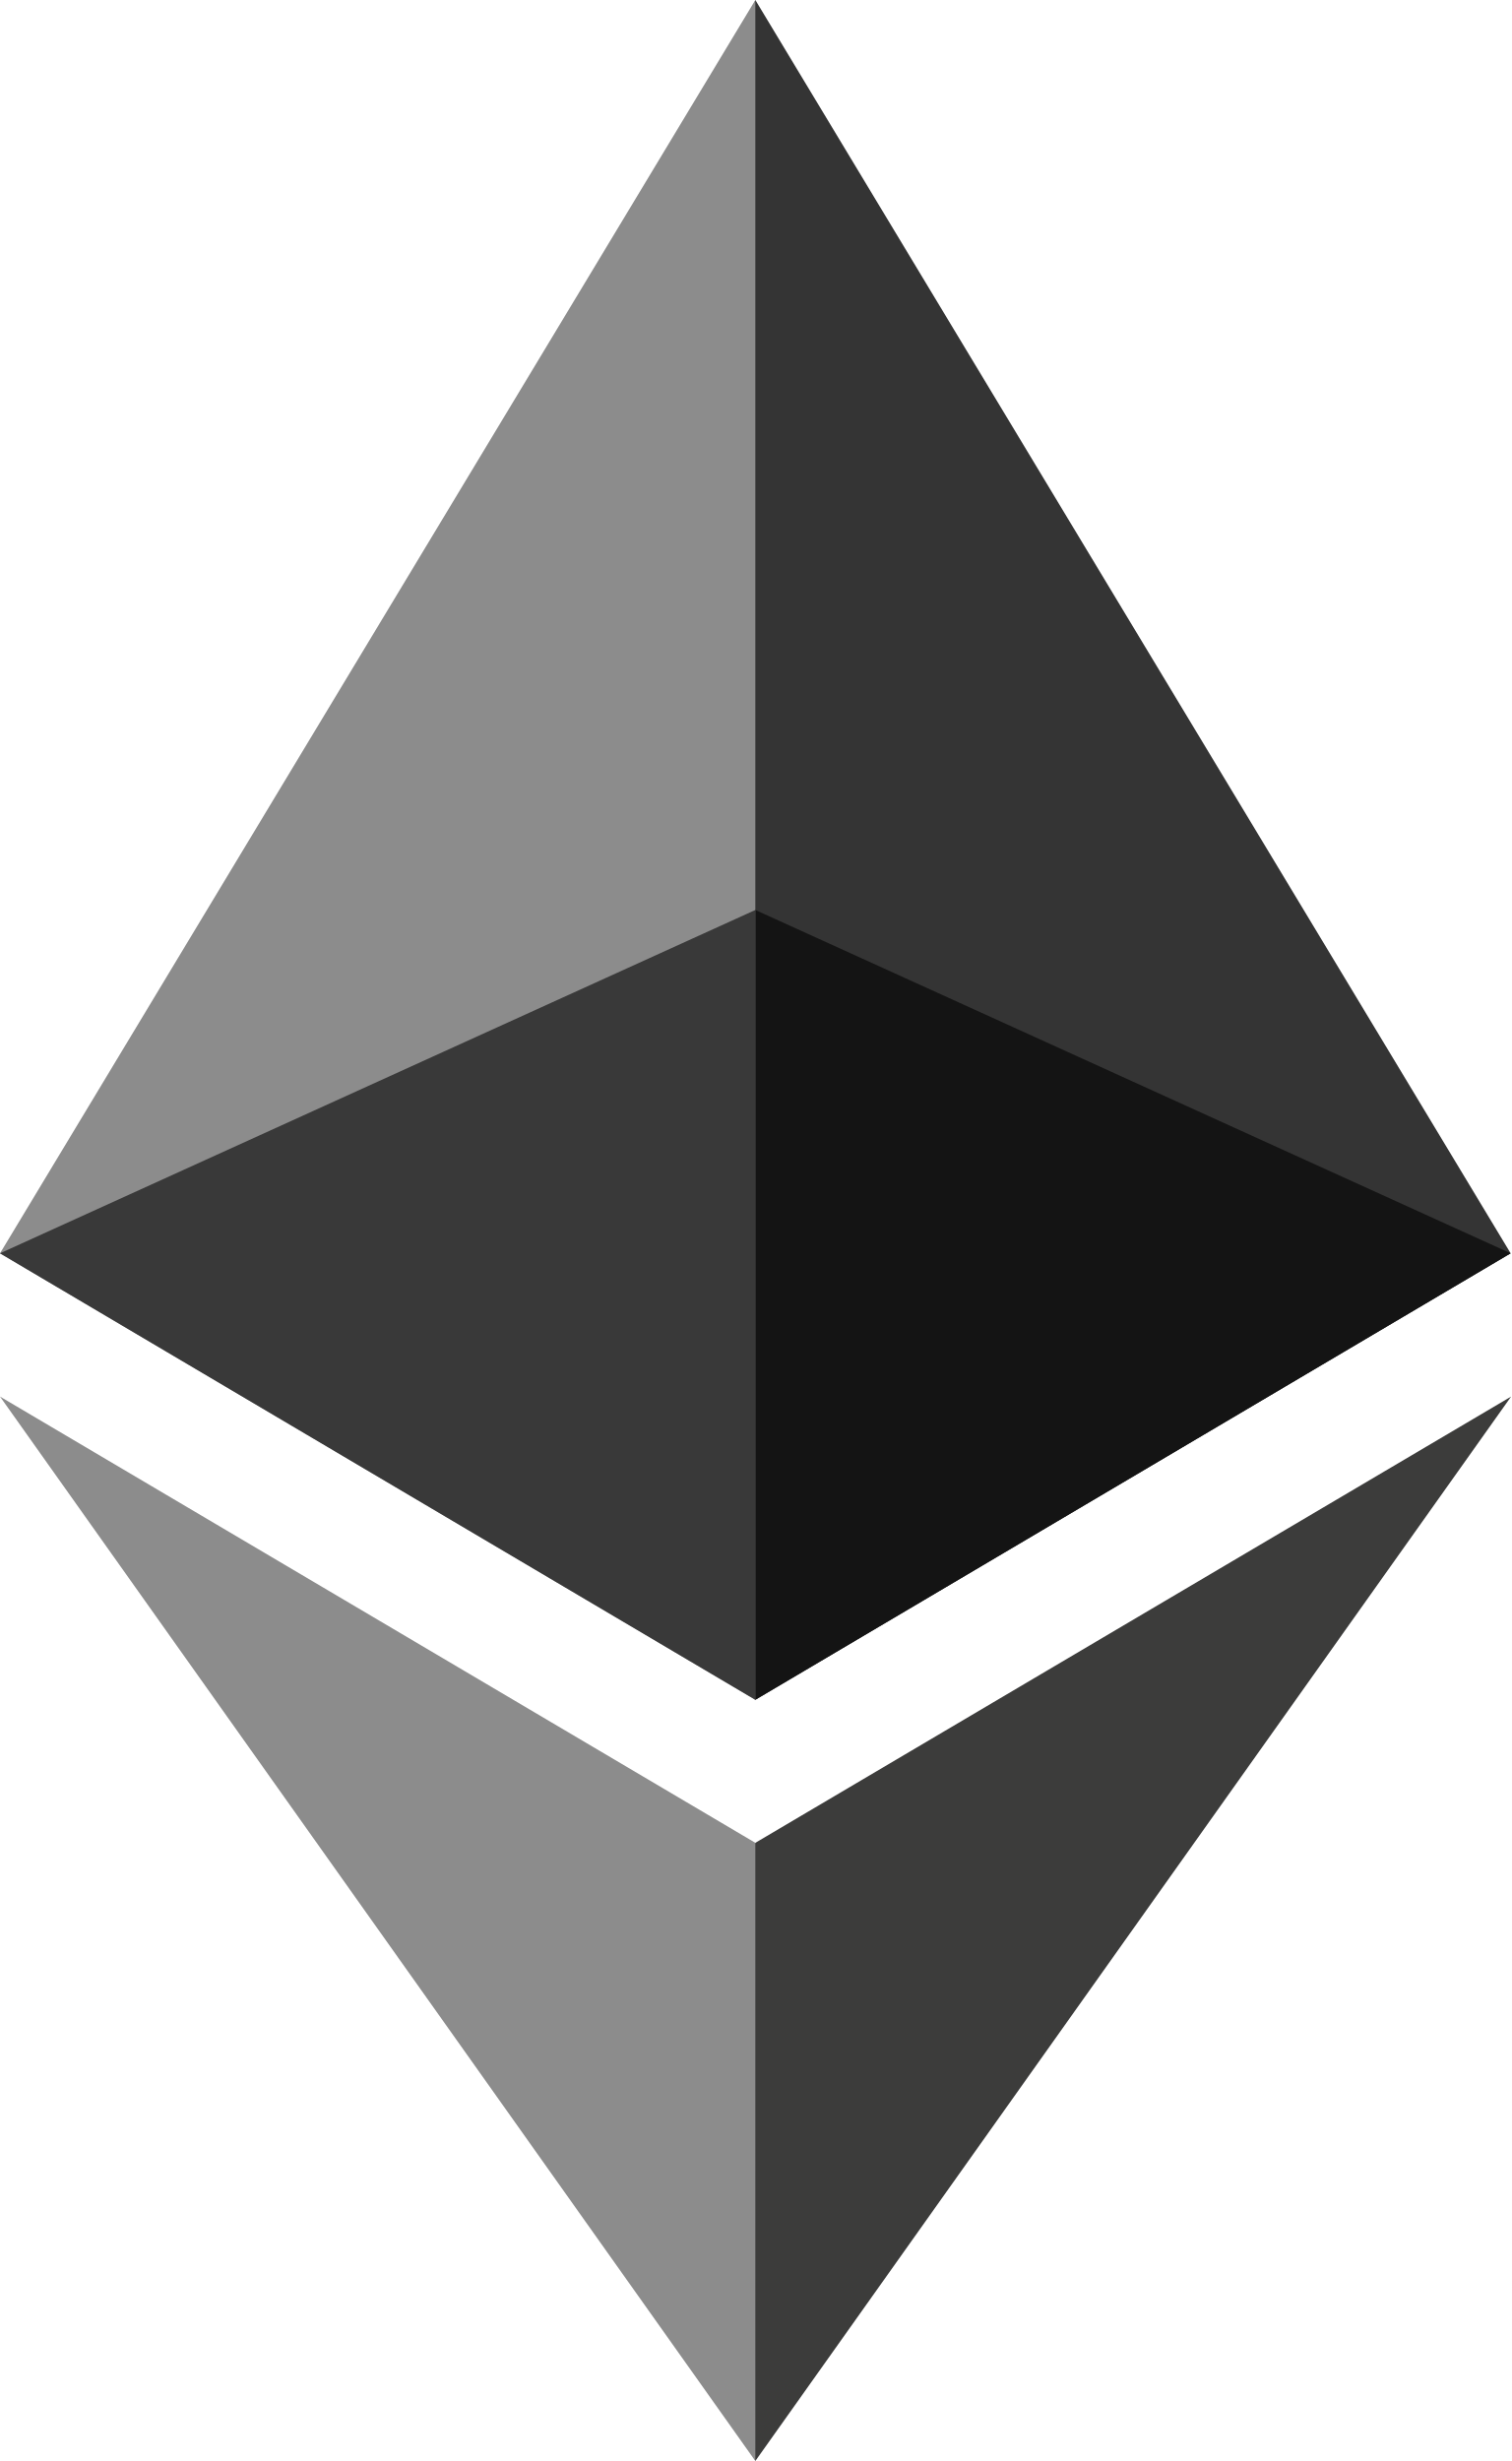
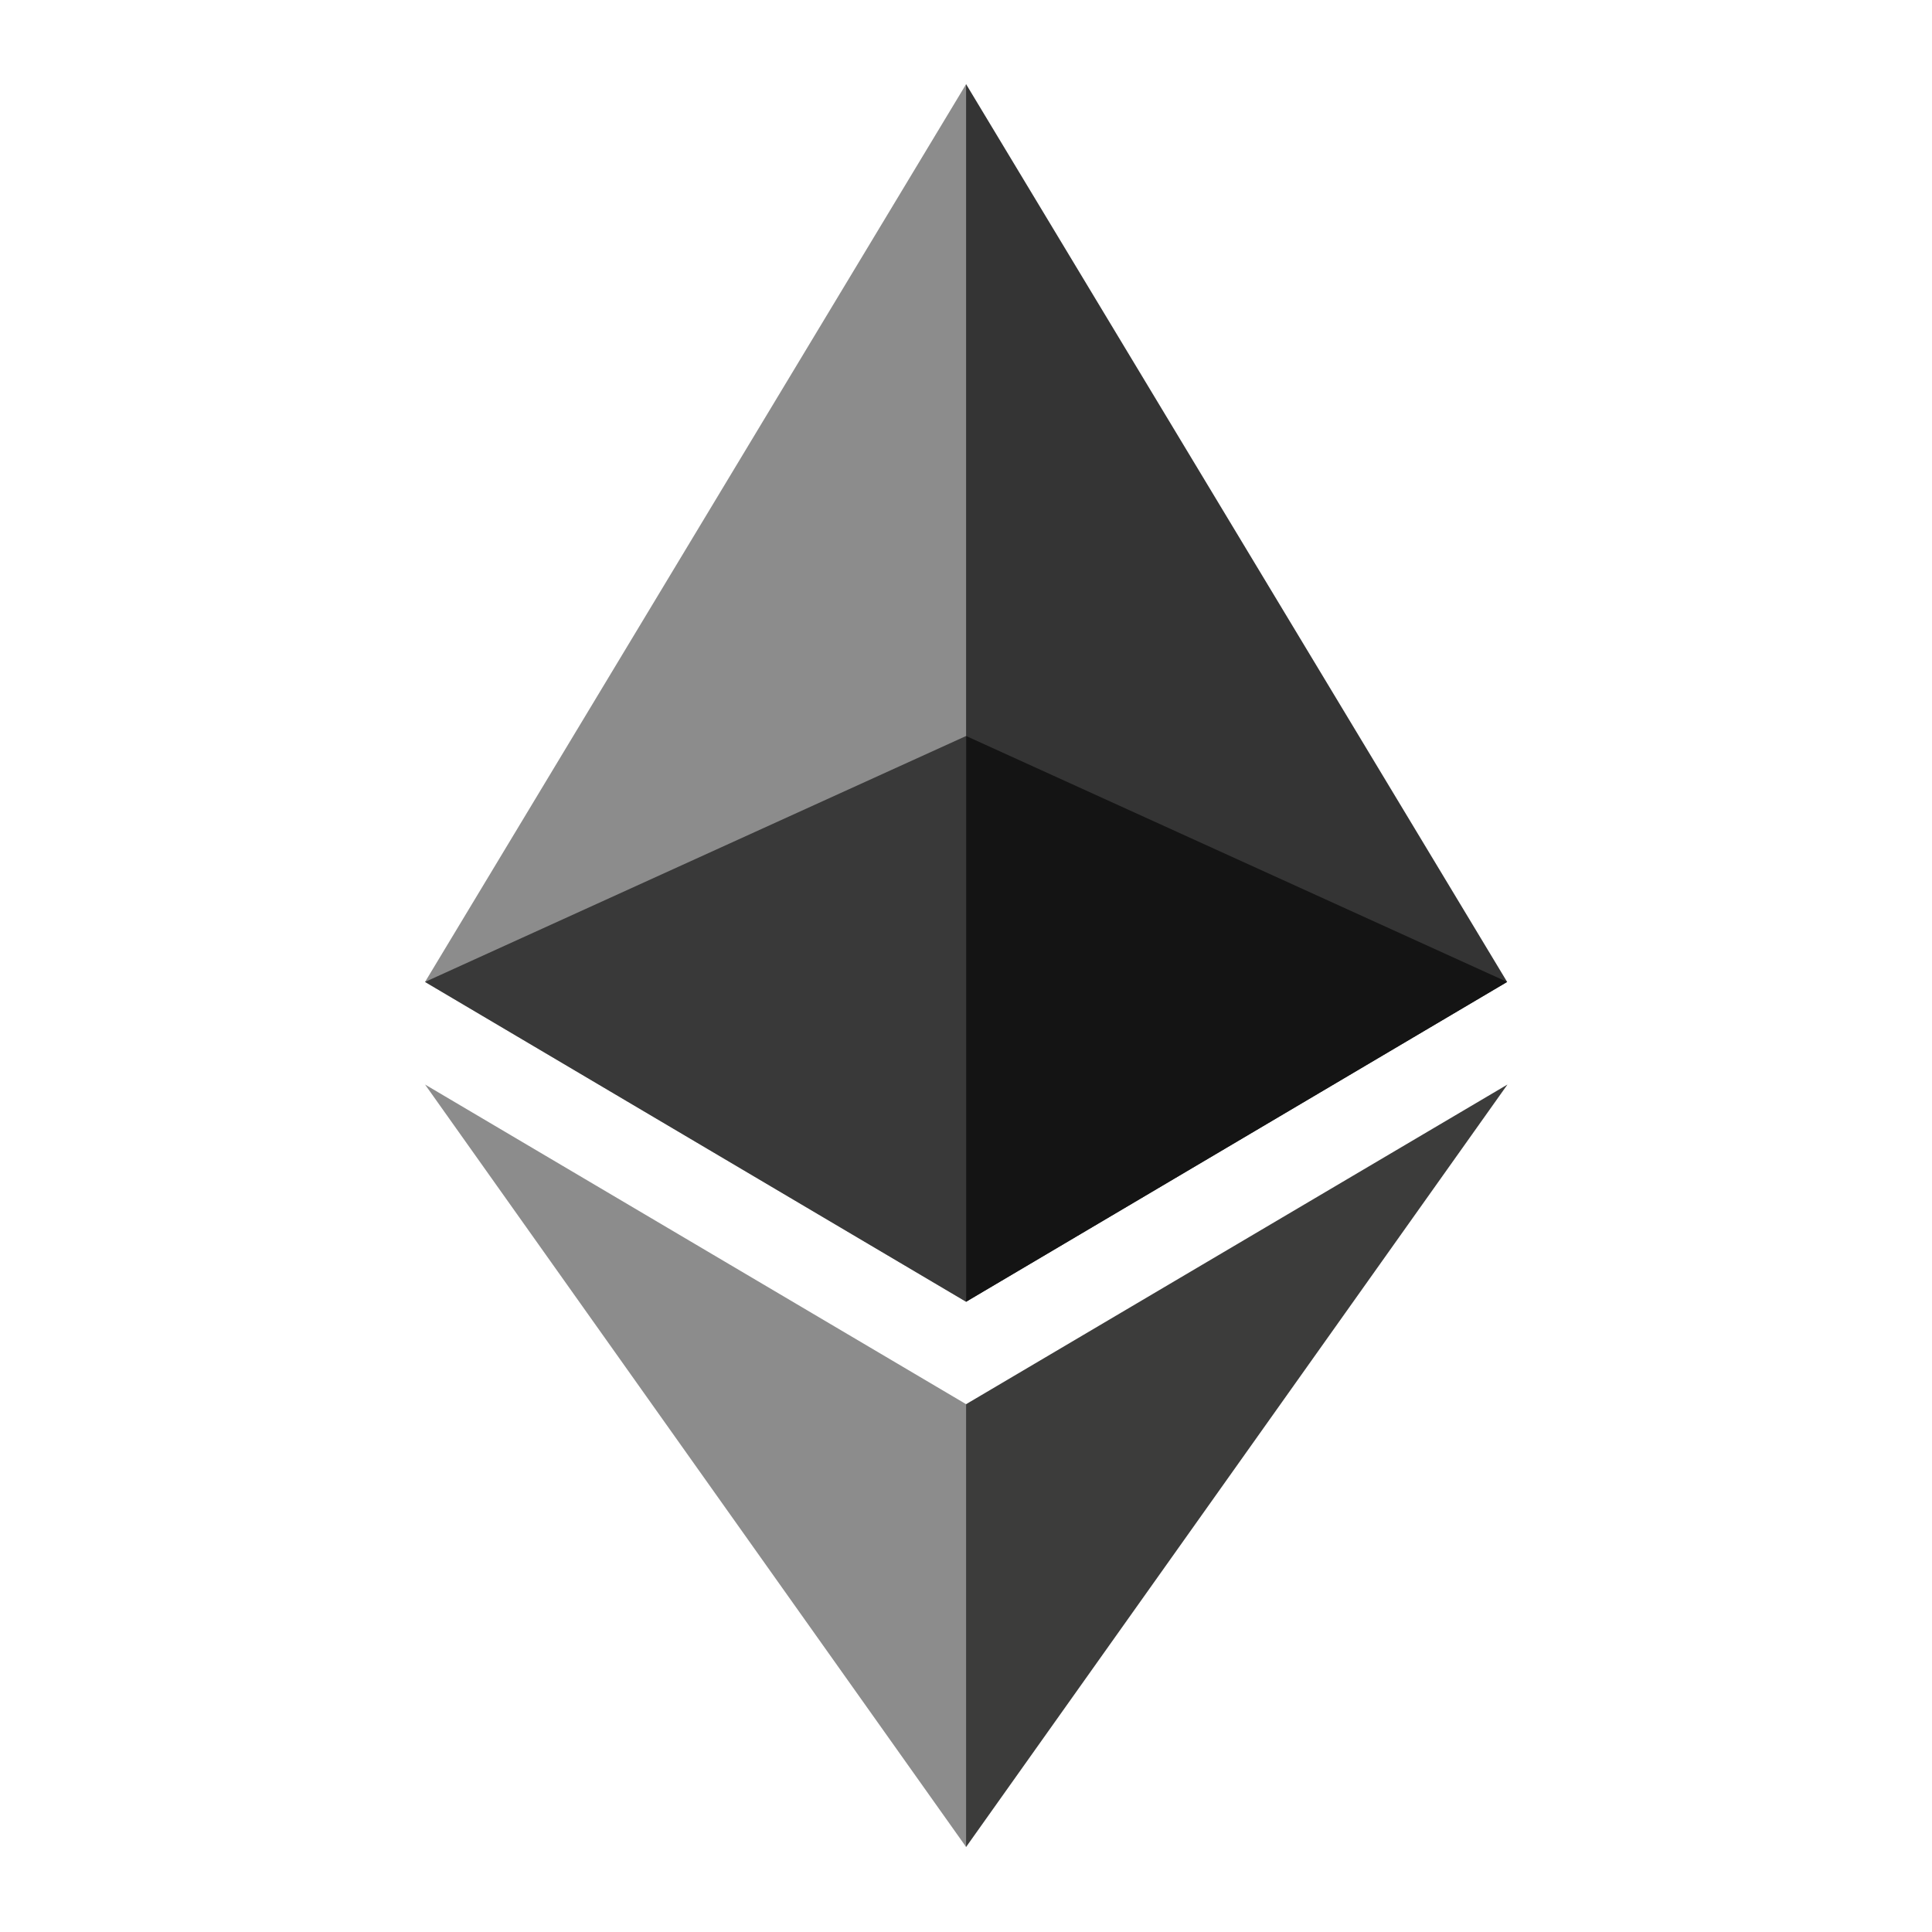
- <svg xmlns="http://www.w3.org/2000/svg" xml:space="preserve" width="100%" height="100%" version="1.1" shape-rendering="geometricPrecision" text-rendering="geometricPrecision" image-rendering="optimizeQuality" fill-rule="evenodd" clip-rule="evenodd" viewBox="0 0 784.37 1277.39">
-   <g id="Layer_x0020_1">
-     <g id="_1421394342400">
-       <g>
-         <polygon fill="#343434" fill-rule="nonzero" points="392.07,0 383.5,29.11 383.5,873.74 392.07,882.29 784.13,650.54 " />
-         <polygon fill="#8C8C8C" fill-rule="nonzero" points="392.07,0 -0,650.54 392.07,882.29 392.07,472.33 " />
-         <polygon fill="#3C3C3B" fill-rule="nonzero" points="392.07,956.52 387.24,962.41 387.24,1263.28 392.07,1277.38 784.37,724.89 " />
-         <polygon fill="#8C8C8C" fill-rule="nonzero" points="392.07,1277.38 392.07,956.52 -0,724.89 " />
-         <polygon fill="#141414" fill-rule="nonzero" points="392.07,882.29 784.13,650.54 392.07,472.33 " />
-         <polygon fill="#393939" fill-rule="nonzero" points="0,650.54 392.07,882.29 392.07,472.33 " />
-       </g>
-     </g>
-   </g>
+ <svg xmlns="http://www.w3.org/2000/svg" width="1400" height="1400" viewBox="0 0 1400 1400" fill="none">
+   <path d="M700.07 61L691.5 90.11V934.74L700.07 943.29L1092.13 711.54L700.07 61Z" fill="#343434" />
+   <path d="M700.07 61L308 711.54L700.07 943.29V533.33V61Z" fill="#8C8C8C" />
+   <path d="M700.07 1017.52L695.24 1023.41V1324.28L700.07 1338.38L1092.37 785.89L700.07 1017.52Z" fill="#3C3C3B" />
+   <path d="M700.07 1338.38V1017.52L308 785.89L700.07 1338.38Z" fill="#8C8C8C" />
+   <path d="M700.07 943.29L1092.13 711.54L700.07 533.33V943.29Z" fill="#141414" />
+   <path d="M308 711.54L700.07 943.29V533.33L308 711.54Z" fill="#393939" />
</svg>
